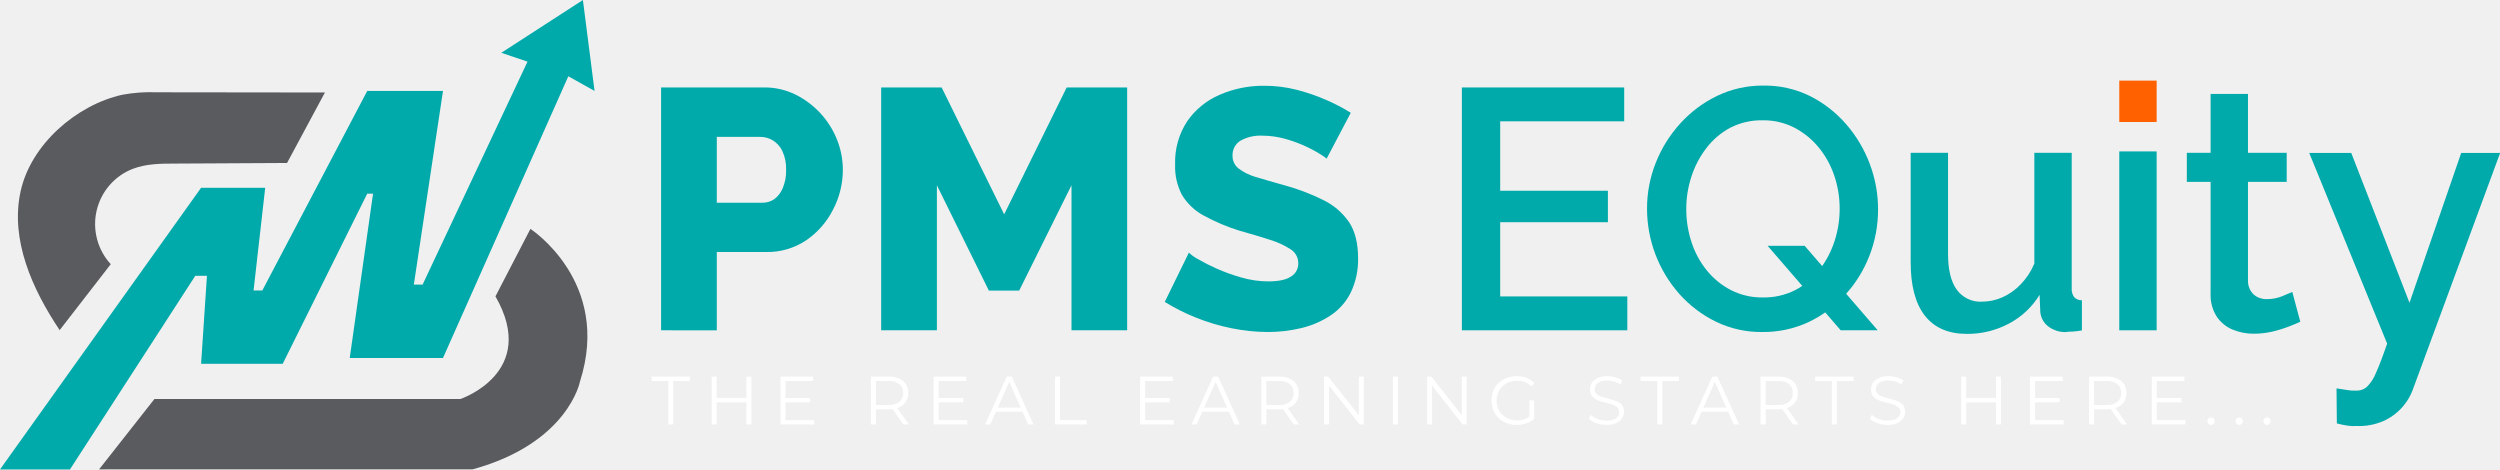
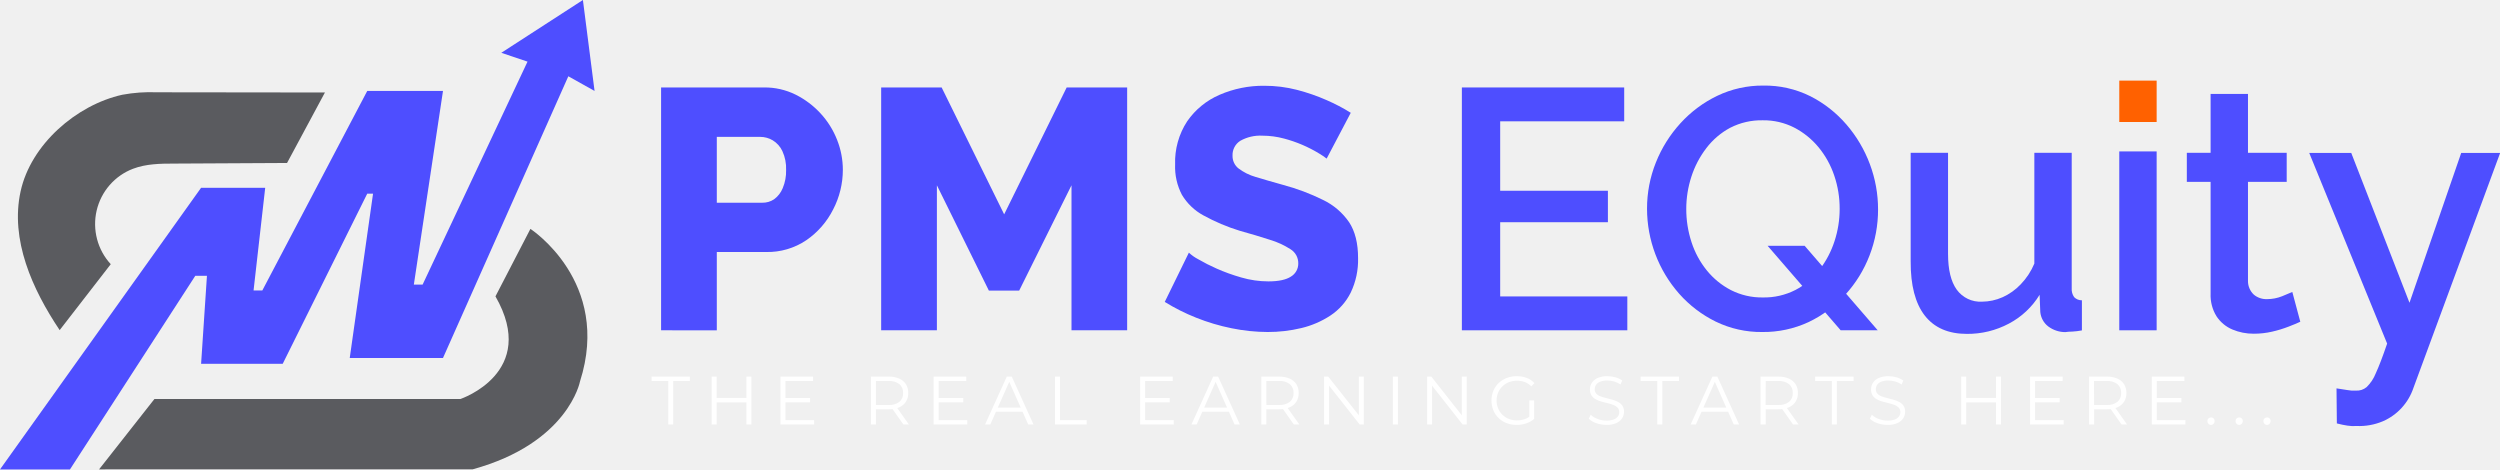
<svg xmlns="http://www.w3.org/2000/svg" width="229" height="43" viewBox="0 0 229 43" fill="none">
  <g clip-path="url(#clip0_1_84)">
    <path d="M5.465 30.239C2.947 26.48 0.921 21.956 1.886 17.532C2.82 13.237 6.993 9.612 11.207 8.678C12.246 8.487 13.303 8.411 14.359 8.453L29.764 8.472L26.294 14.929L15.959 14.985C14.686 14.985 13.379 15.004 12.187 15.458C11.363 15.771 10.628 16.284 10.046 16.951C9.465 17.617 9.056 18.418 8.854 19.281C8.652 20.145 8.665 21.045 8.89 21.902C9.115 22.76 9.546 23.549 10.145 24.199L5.465 30.239Z" fill="#5A5B5F" />
    <path d="M9.075 42.994L14.148 36.546H42.181C42.181 36.546 49.389 34.127 45.384 27.147L48.586 20.966C48.586 20.966 56.055 25.803 53.127 34.942C53.127 34.942 52.062 40.581 43.295 42.991C43.263 42.995 43.231 42.995 43.199 42.991L9.075 42.994Z" fill="#5A5B5F" />
-     <path d="M6.408 43H0L18.421 17.2H24.293L23.226 26.608H24.028L33.639 8.331H40.578L37.908 26.069H38.711L48.321 5.646L45.919 4.837L53.394 0L54.462 8.331L52.059 6.987L40.578 32.79H32.036L34.171 17.739H33.639L25.896 33.325H18.421L18.956 25.264H17.888L6.408 43Z" fill="#00AAAA" />
+     <path d="M6.408 43H0L18.421 17.2H24.293L23.226 26.608H24.028L33.639 8.331H40.578L37.908 26.069H38.711L48.321 5.646L45.919 4.837L53.394 0L54.462 8.331L52.059 6.987L40.578 32.79H32.036L34.171 17.739H33.639L25.896 33.325H18.421L18.956 25.264H17.888L6.408 43Z" fill="#4e4eff" />
    <path d="M61.215 38.883V34.898H59.684V34.497H63.194V34.898H61.663V38.883H61.215Z" fill="white" />
    <path d="M65.646 38.883H65.186V34.497H65.646V38.883ZM68.416 36.859H65.597V36.452H68.416V36.859ZM68.373 34.497H68.827V38.883H68.373V34.497Z" fill="white" />
    <path d="M71.951 38.482H74.572V38.883H71.491V34.497H74.478V34.898H71.951V38.482ZM71.902 36.458H74.205V36.853H71.908L71.902 36.458Z" fill="white" />
    <path d="M79.775 38.883V34.497H81.406C81.732 34.489 82.057 34.55 82.358 34.676C82.612 34.781 82.829 34.96 82.981 35.19C83.129 35.433 83.204 35.715 83.195 36.001C83.203 36.283 83.129 36.56 82.981 36.8C82.829 37.03 82.612 37.209 82.358 37.314C82.057 37.439 81.732 37.5 81.406 37.492H80.031L80.236 37.279V38.883H79.775ZM80.236 37.317L80.031 37.097H81.394C81.748 37.123 82.1 37.021 82.386 36.809C82.5 36.709 82.59 36.584 82.648 36.444C82.707 36.304 82.734 36.153 82.726 36.001C82.734 35.848 82.707 35.696 82.649 35.555C82.59 35.413 82.5 35.288 82.386 35.186C82.099 34.976 81.748 34.874 81.394 34.898H80.031L80.236 34.679V37.317ZM82.751 38.883L81.63 37.292H82.128L83.255 38.883H82.751Z" fill="white" />
    <path d="M85.981 38.482H88.601V38.883H85.52V34.497H88.508V34.898H85.981V38.482ZM85.931 36.458H88.234V36.853H85.931V36.458Z" fill="white" />
    <path d="M90.232 38.883L92.224 34.497H92.678L94.67 38.883H94.184L92.354 34.767H92.541L90.711 38.883H90.232ZM91.016 37.712L91.153 37.336H93.693L93.829 37.712H91.016Z" fill="white" />
    <path d="M96.637 38.883V34.497H97.097V38.482H99.537V38.883H96.637Z" fill="white" />
    <path d="M104.896 38.482H107.516V38.883H104.436V34.497H107.423V34.898H104.896V38.482ZM104.846 36.458H107.149V36.853H104.846V36.458Z" fill="white" />
    <path d="M109.135 38.883L111.126 34.497H111.581L113.573 38.883H113.087L111.257 34.767H111.444L109.614 38.883H109.135ZM109.919 37.712L110.056 37.336H112.589L112.726 37.712H109.919Z" fill="white" />
    <path d="M115.539 38.883V34.497H117.17C117.496 34.489 117.821 34.55 118.122 34.676C118.376 34.781 118.593 34.96 118.745 35.19C118.893 35.433 118.968 35.715 118.96 36.001C118.967 36.283 118.893 36.56 118.745 36.8C118.594 37.03 118.377 37.209 118.122 37.314C117.821 37.439 117.496 37.5 117.17 37.492H115.788L115.994 37.279V38.883H115.539ZM116 37.317L115.795 37.097H117.158C117.512 37.123 117.864 37.021 118.15 36.809C118.264 36.709 118.354 36.584 118.413 36.444C118.471 36.304 118.498 36.153 118.49 36.001C118.498 35.848 118.471 35.696 118.413 35.555C118.354 35.413 118.264 35.288 118.15 35.186C117.864 34.976 117.512 34.874 117.158 34.898H115.788L115.994 34.679L116 37.317ZM118.515 38.883L117.394 37.292H117.892L119.019 38.883H118.515Z" fill="white" />
    <path d="M121.284 38.883V34.497H121.664L124.67 38.294H124.471V34.497H124.925V38.883H124.546L121.546 35.074H121.745V38.883H121.284Z" fill="white" />
    <path d="M127.589 38.883V34.497H128.05V38.883H127.589Z" fill="white" />
    <path d="M130.726 38.883V34.497H131.106L134.1 38.294H133.901V34.497H134.355V38.883H133.975L130.975 35.074H131.175V38.883H130.726Z" fill="white" />
    <path d="M138.93 38.921C138.611 38.927 138.294 38.871 137.996 38.755C137.725 38.65 137.477 38.491 137.268 38.288C137.061 38.088 136.898 37.847 136.789 37.58C136.561 37.009 136.561 36.371 136.789 35.8C136.899 35.533 137.063 35.292 137.271 35.092C137.482 34.89 137.731 34.731 138.002 34.626C138.3 34.511 138.617 34.455 138.936 34.459C139.247 34.457 139.556 34.51 139.848 34.616C140.117 34.718 140.358 34.881 140.554 35.092L140.268 35.387C140.097 35.214 139.891 35.079 139.664 34.992C139.436 34.912 139.196 34.872 138.955 34.873C138.701 34.871 138.448 34.917 138.211 35.008C137.991 35.095 137.79 35.225 137.62 35.39C137.453 35.554 137.319 35.75 137.228 35.967C137.041 36.43 137.041 36.948 137.228 37.411C137.319 37.629 137.453 37.827 137.622 37.993C137.791 38.158 137.991 38.287 138.211 38.373C138.446 38.465 138.696 38.511 138.949 38.507C139.189 38.509 139.427 38.471 139.655 38.395C139.889 38.316 140.101 38.186 140.277 38.012L140.539 38.363C140.326 38.55 140.079 38.691 139.811 38.78C139.527 38.875 139.229 38.923 138.93 38.921ZM140.088 38.294V36.678H140.529V38.351L140.088 38.294Z" fill="white" />
    <path d="M147.152 38.921C146.834 38.922 146.518 38.868 146.218 38.761C145.961 38.68 145.725 38.539 145.531 38.351L145.711 37.993C145.89 38.162 146.102 38.291 146.334 38.373C146.594 38.476 146.872 38.528 147.152 38.526C147.38 38.534 147.606 38.498 147.821 38.423C147.972 38.37 148.105 38.273 148.201 38.144C148.281 38.031 148.324 37.895 148.322 37.755C148.328 37.604 148.276 37.456 148.176 37.342C148.067 37.233 147.937 37.149 147.793 37.094C147.622 37.031 147.447 36.978 147.27 36.935C147.077 36.891 146.888 36.841 146.698 36.787C146.514 36.74 146.338 36.669 146.172 36.577C146.017 36.495 145.884 36.376 145.786 36.23C145.68 36.06 145.629 35.862 145.64 35.663C145.638 35.451 145.697 35.243 145.811 35.064C145.94 34.87 146.123 34.717 146.337 34.626C146.624 34.505 146.934 34.449 147.245 34.459C147.492 34.46 147.737 34.495 147.974 34.563C148.195 34.624 148.405 34.721 148.596 34.848L148.44 35.218C148.258 35.095 148.057 35.002 147.846 34.942C147.643 34.885 147.434 34.856 147.224 34.854C147.003 34.848 146.783 34.884 146.576 34.961C146.426 35.017 146.295 35.116 146.2 35.246C146.119 35.365 146.076 35.506 146.078 35.65C146.074 35.725 146.085 35.801 146.11 35.872C146.135 35.943 146.174 36.008 146.225 36.064C146.331 36.177 146.463 36.261 146.611 36.308C146.782 36.372 146.958 36.424 147.136 36.465L147.706 36.615C147.886 36.668 148.061 36.739 148.229 36.825C148.382 36.907 148.514 37.024 148.615 37.166C148.718 37.333 148.769 37.528 148.761 37.724C148.761 37.934 148.701 38.14 148.587 38.316C148.454 38.51 148.269 38.662 148.055 38.755C147.769 38.874 147.461 38.931 147.152 38.921Z" fill="white" />
    <path d="M151.808 38.883V34.898H150.277V34.497H153.799V34.898H152.268V38.883H151.808Z" fill="white" />
    <path d="M154.864 38.883L156.856 34.497H157.31L159.302 38.883H158.816L156.986 34.767H157.173L155.343 38.883H154.864ZM155.648 37.712L155.785 37.336H158.318L158.455 37.712H155.648Z" fill="white" />
    <path d="M161.268 38.883V34.497H162.899C163.226 34.489 163.55 34.55 163.852 34.676C164.105 34.781 164.322 34.96 164.474 35.19C164.622 35.433 164.697 35.715 164.689 36.001C164.696 36.283 164.622 36.56 164.474 36.8C164.323 37.03 164.106 37.209 163.852 37.314C163.55 37.439 163.226 37.5 162.899 37.492H161.536L161.742 37.279V38.883H161.268ZM161.729 37.317L161.524 37.097H162.887C163.241 37.123 163.593 37.021 163.88 36.809C163.993 36.709 164.083 36.584 164.142 36.444C164.2 36.304 164.227 36.153 164.219 36.001C164.227 35.848 164.2 35.696 164.142 35.555C164.083 35.413 163.993 35.288 163.88 35.186C163.593 34.976 163.241 34.874 162.887 34.898H161.536L161.742 34.679L161.729 37.317ZM164.244 38.883L163.123 37.292H163.621L164.748 38.883H164.244Z" fill="white" />
    <path d="M167.798 38.883V34.898H166.266V34.497H169.789V34.898H168.258V38.883H167.798Z" fill="white" />
    <path d="M172.901 38.921C172.583 38.922 172.268 38.868 171.968 38.761C171.71 38.68 171.475 38.539 171.28 38.351L171.461 37.993C171.64 38.162 171.852 38.291 172.083 38.373C172.344 38.476 172.621 38.528 172.901 38.526C173.129 38.534 173.356 38.498 173.571 38.423C173.722 38.37 173.854 38.273 173.95 38.144C174.03 38.031 174.073 37.895 174.072 37.755C174.077 37.604 174.025 37.456 173.925 37.342C173.817 37.233 173.686 37.149 173.543 37.094C173.371 37.031 173.197 36.978 173.02 36.935C172.827 36.891 172.637 36.841 172.447 36.787C172.264 36.74 172.087 36.669 171.921 36.577C171.766 36.495 171.633 36.376 171.535 36.23C171.43 36.06 171.379 35.862 171.389 35.663C171.387 35.451 171.447 35.243 171.56 35.064C171.689 34.87 171.872 34.717 172.086 34.626C172.374 34.505 172.684 34.449 172.995 34.459C173.241 34.46 173.486 34.495 173.723 34.563C173.944 34.624 174.154 34.721 174.345 34.848L174.19 35.218C174.007 35.095 173.807 35.002 173.595 34.942C173.393 34.885 173.183 34.856 172.973 34.854C172.753 34.848 172.533 34.884 172.326 34.961C172.175 35.017 172.044 35.116 171.949 35.246C171.868 35.365 171.826 35.506 171.828 35.65C171.824 35.725 171.834 35.801 171.86 35.872C171.885 35.943 171.924 36.008 171.974 36.064C172.08 36.177 172.213 36.261 172.36 36.308C172.532 36.372 172.707 36.424 172.886 36.465L173.455 36.615C173.636 36.668 173.811 36.739 173.978 36.825C174.131 36.907 174.263 37.024 174.364 37.166C174.467 37.333 174.518 37.528 174.51 37.724C174.511 37.934 174.45 38.14 174.336 38.316C174.203 38.51 174.019 38.662 173.804 38.755C173.518 38.874 173.211 38.931 172.901 38.921Z" fill="white" />
    <path d="M180.106 38.883H179.648V34.497H180.106V38.883ZM182.879 36.859H180.056V36.452H182.879V36.859ZM182.832 34.497H183.29V38.883H182.832V34.497Z" fill="white" />
    <path d="M186.411 38.482H189.031V38.883H185.954V34.497H188.938V34.898H186.411V38.482ZM186.361 36.458H188.664V36.853H186.361V36.458Z" fill="white" />
    <path d="M191.359 38.883V34.497H192.99C193.316 34.489 193.641 34.549 193.942 34.676C194.196 34.78 194.413 34.959 194.565 35.19C194.713 35.433 194.788 35.715 194.779 36.001C194.787 36.283 194.713 36.56 194.565 36.8C194.414 37.031 194.197 37.21 193.942 37.314C193.641 37.44 193.316 37.501 192.99 37.492H191.614L191.82 37.279V38.883H191.359ZM191.82 37.317L191.614 37.097H192.968C193.322 37.123 193.673 37.021 193.958 36.809C194.072 36.71 194.162 36.585 194.221 36.445C194.28 36.305 194.306 36.153 194.297 36.001C194.306 35.848 194.28 35.695 194.221 35.554C194.162 35.413 194.072 35.287 193.958 35.186C193.672 34.976 193.322 34.874 192.968 34.898H191.602L191.807 34.679L191.82 37.317ZM194.334 38.883L193.214 37.292H193.712L194.839 38.883H194.334Z" fill="white" />
    <path d="M197.565 38.482H200.185V38.883H197.104V34.497H200.092V34.898H197.565V38.482ZM197.515 36.458H199.815V36.853H197.512L197.515 36.458Z" fill="white" />
    <path d="M202.525 38.921C202.482 38.922 202.438 38.913 202.398 38.896C202.358 38.879 202.322 38.853 202.292 38.821C202.229 38.755 202.194 38.667 202.196 38.576C202.194 38.531 202.202 38.486 202.219 38.444C202.235 38.402 202.26 38.364 202.292 38.332C202.323 38.301 202.359 38.278 202.399 38.261C202.439 38.245 202.482 38.237 202.525 38.238C202.57 38.235 202.615 38.242 202.656 38.258C202.698 38.274 202.736 38.299 202.767 38.331C202.799 38.363 202.823 38.402 202.838 38.444C202.853 38.486 202.859 38.531 202.855 38.576C202.857 38.621 202.849 38.666 202.832 38.708C202.816 38.751 202.791 38.789 202.759 38.821C202.729 38.853 202.693 38.879 202.653 38.896C202.613 38.913 202.569 38.922 202.525 38.921Z" fill="white" />
    <path d="M205.105 38.921C205.062 38.922 205.018 38.913 204.978 38.896C204.938 38.879 204.902 38.853 204.872 38.821C204.809 38.755 204.774 38.667 204.775 38.576C204.774 38.531 204.782 38.486 204.799 38.444C204.815 38.402 204.84 38.364 204.872 38.332C204.903 38.301 204.939 38.278 204.979 38.261C205.019 38.245 205.062 38.237 205.105 38.238C205.15 38.235 205.195 38.242 205.236 38.258C205.278 38.274 205.316 38.299 205.347 38.331C205.378 38.363 205.403 38.402 205.418 38.444C205.433 38.486 205.439 38.531 205.435 38.576C205.437 38.621 205.429 38.666 205.412 38.708C205.395 38.751 205.371 38.789 205.339 38.821C205.309 38.853 205.273 38.879 205.233 38.896C205.192 38.913 205.149 38.922 205.105 38.921Z" fill="white" />
    <path d="M207.654 38.921C207.61 38.922 207.567 38.913 207.527 38.896C207.487 38.879 207.45 38.853 207.421 38.821C207.358 38.755 207.323 38.667 207.324 38.576C207.323 38.531 207.331 38.486 207.347 38.444C207.364 38.402 207.389 38.364 207.421 38.332C207.452 38.301 207.488 38.278 207.528 38.261C207.568 38.245 207.611 38.237 207.654 38.238C207.699 38.235 207.743 38.242 207.785 38.258C207.827 38.274 207.865 38.299 207.896 38.331C207.927 38.363 207.951 38.402 207.967 38.444C207.982 38.486 207.988 38.531 207.984 38.576C207.985 38.621 207.977 38.666 207.961 38.708C207.944 38.751 207.919 38.789 207.888 38.821C207.858 38.853 207.822 38.879 207.781 38.896C207.741 38.913 207.698 38.922 207.654 38.921Z" fill="white" />
-     <path d="M60.555 30.255V8.011H69.985C70.987 7.998 71.979 8.224 72.879 8.669C73.739 9.099 74.514 9.682 75.166 10.392C75.814 11.094 76.326 11.913 76.676 12.805C77.025 13.681 77.205 14.617 77.205 15.562C77.203 16.823 76.899 18.066 76.318 19.183C75.748 20.317 74.902 21.287 73.859 22.003C72.77 22.737 71.482 23.114 70.171 23.084H65.659V30.258L60.555 30.255ZM65.659 18.569H69.829C70.21 18.578 70.585 18.468 70.903 18.256C71.257 17.998 71.532 17.645 71.696 17.238C71.917 16.713 72.023 16.147 72.007 15.577C72.032 14.978 71.915 14.382 71.665 13.838C71.473 13.428 71.164 13.085 70.778 12.851C70.434 12.647 70.042 12.539 69.642 12.538H65.659V18.569Z" fill="#00AAAA" />
-     <path d="M98.149 30.255V16.971L93.356 26.621H90.581L85.819 16.971V30.255H80.715V8.011H86.255L91.981 19.634L97.707 8.011H103.247V30.255H98.149Z" fill="#00AAAA" />
-     <path d="M121.521 14.528C121.308 14.361 121.085 14.209 120.852 14.073C119.85 13.46 118.765 12.996 117.631 12.695C116.981 12.519 116.312 12.429 115.639 12.428C114.934 12.389 114.233 12.55 113.616 12.895C113.387 13.038 113.2 13.24 113.074 13.48C112.948 13.72 112.888 13.99 112.9 14.261C112.895 14.485 112.941 14.707 113.036 14.909C113.13 15.111 113.27 15.289 113.445 15.427C113.912 15.78 114.439 16.043 115.001 16.204C115.686 16.413 116.526 16.656 117.522 16.934C118.788 17.271 120.019 17.733 121.194 18.315C122.15 18.773 122.97 19.474 123.575 20.349C124.125 21.184 124.4 22.282 124.4 23.641C124.428 24.73 124.199 25.811 123.73 26.793C123.305 27.651 122.661 28.38 121.863 28.905C121.045 29.442 120.139 29.831 119.187 30.055C118.183 30.295 117.154 30.415 116.121 30.412C115.008 30.408 113.898 30.292 112.807 30.067C111.696 29.843 110.607 29.518 109.555 29.096C108.56 28.701 107.602 28.219 106.692 27.655L108.901 23.143C109.154 23.378 109.436 23.579 109.742 23.738C110.291 24.057 110.857 24.345 111.438 24.6C112.17 24.924 112.924 25.196 113.694 25.415C114.503 25.652 115.341 25.774 116.184 25.775C117.117 25.775 117.807 25.628 118.253 25.333C118.46 25.209 118.631 25.032 118.749 24.821C118.866 24.609 118.926 24.369 118.922 24.127C118.926 23.869 118.863 23.615 118.741 23.389C118.618 23.163 118.439 22.972 118.222 22.836C117.633 22.457 116.994 22.164 116.324 21.965C115.525 21.704 114.607 21.43 113.569 21.141C112.409 20.786 111.288 20.311 110.224 19.725C109.415 19.287 108.738 18.637 108.263 17.845C107.818 16.993 107.603 16.038 107.641 15.076C107.592 13.67 107.978 12.284 108.746 11.11C109.49 10.035 110.52 9.194 111.718 8.681C113.005 8.124 114.394 7.843 115.795 7.857C116.813 7.853 117.827 7.979 118.813 8.233C119.739 8.474 120.645 8.788 121.521 9.173C122.285 9.504 123.024 9.891 123.73 10.332L121.521 14.528Z" fill="#00AAAA" />
-     <path d="M149.063 27.153V30.255H133.907V8.011H148.777V11.113H137.417V17.473H147.283V20.355H137.417V27.153H149.063Z" fill="#00AAAA" />
-     <path d="M161.418 30.412C159.942 30.43 158.483 30.102 157.154 29.456C155.885 28.832 154.748 27.965 153.809 26.903C151.92 24.761 150.874 21.997 150.868 19.133C150.863 17.679 151.138 16.237 151.677 14.888C152.205 13.559 152.97 12.338 153.933 11.285C154.884 10.241 156.025 9.39 157.294 8.779C158.611 8.147 160.053 7.826 161.511 7.839C163.004 7.814 164.481 8.147 165.821 8.81C167.085 9.449 168.211 10.333 169.136 11.41C170.061 12.483 170.789 13.714 171.283 15.044C171.778 16.366 172.031 17.767 172.03 19.18C172.035 20.621 171.771 22.051 171.252 23.394C170.742 24.725 169.987 25.948 169.027 26.997C168.08 28.046 166.938 28.897 165.666 29.503C164.335 30.12 162.883 30.431 161.418 30.412ZM161.48 27.247C162.517 27.267 163.543 27.031 164.468 26.558C165.33 26.106 166.084 25.47 166.677 24.694C167.28 23.908 167.743 23.023 168.047 22.078C168.356 21.127 168.514 20.133 168.513 19.133C168.518 18.094 168.35 17.061 168.015 16.078C167.699 15.136 167.214 14.26 166.584 13.494C165.97 12.749 165.213 12.136 164.359 11.692C163.467 11.237 162.48 11.005 161.48 11.019C160.438 10.995 159.406 11.232 158.477 11.708C157.626 12.165 156.883 12.801 156.298 13.572C155.696 14.358 155.232 15.243 154.929 16.188C154.62 17.139 154.462 18.133 154.462 19.133C154.458 20.171 154.621 21.202 154.945 22.188C155.249 23.129 155.724 24.005 156.345 24.772C156.951 25.52 157.703 26.133 158.555 26.574C159.461 27.033 160.465 27.264 161.48 27.247ZM161.916 22.517H165.308L171.999 30.255H168.607L161.916 22.517Z" fill="#00AAAA" />
-     <path d="M175.018 23.945V13.995H178.441V23.256C178.441 24.703 178.706 25.795 179.235 26.53C179.499 26.894 179.849 27.186 180.254 27.379C180.659 27.571 181.106 27.659 181.553 27.633C182.196 27.629 182.832 27.493 183.42 27.232C184.053 26.95 184.624 26.545 185.101 26.041C185.63 25.492 186.052 24.848 186.346 24.143V13.995H189.769V26.389C189.745 26.681 189.822 26.972 189.987 27.213C190.08 27.309 190.191 27.384 190.314 27.435C190.437 27.486 190.57 27.51 190.703 27.508V30.265C190.41 30.321 190.113 30.357 189.816 30.374C189.577 30.374 189.37 30.39 189.193 30.421C188.621 30.424 188.063 30.238 187.606 29.892C187.405 29.735 187.237 29.538 187.114 29.313C186.991 29.088 186.915 28.841 186.89 28.585L186.828 27.003C186.144 28.124 185.17 29.036 184.012 29.644C182.827 30.273 181.507 30.596 180.168 30.584C178.467 30.584 177.181 30.024 176.309 28.905C175.438 27.785 175.007 26.132 175.018 23.945Z" fill="#00AAAA" />
+     <path d="M60.555 30.255V8.011H69.985C70.987 7.998 71.979 8.224 72.879 8.669C73.739 9.099 74.514 9.682 75.166 10.392C75.814 11.094 76.326 11.913 76.676 12.805C77.025 13.681 77.205 14.617 77.205 15.562C77.203 16.823 76.899 18.066 76.318 19.183C75.748 20.317 74.902 21.287 73.859 22.003C72.77 22.737 71.482 23.114 70.171 23.084H65.659V30.258L60.555 30.255ZM65.659 18.569H69.829C70.21 18.578 70.585 18.468 70.903 18.256C71.257 17.998 71.532 17.645 71.696 17.238C71.917 16.713 72.023 16.147 72.007 15.577C72.032 14.978 71.915 14.382 71.665 13.838C71.473 13.428 71.164 13.085 70.778 12.851C70.434 12.647 70.042 12.539 69.642 12.538H65.659V18.569Z" fill="#4e4eff" />
+     <path d="M98.149 30.255V16.971L93.356 26.621H90.581L85.819 16.971V30.255H80.715V8.011H86.255L91.981 19.634L97.707 8.011H103.247V30.255H98.149Z" fill="#4e4eff" />
+     <path d="M121.521 14.528C121.308 14.361 121.085 14.209 120.852 14.073C119.85 13.46 118.765 12.996 117.631 12.695C116.981 12.519 116.312 12.429 115.639 12.428C114.934 12.389 114.233 12.55 113.616 12.895C113.387 13.038 113.2 13.24 113.074 13.48C112.948 13.72 112.888 13.99 112.9 14.261C112.895 14.485 112.941 14.707 113.036 14.909C113.13 15.111 113.27 15.289 113.445 15.427C113.912 15.78 114.439 16.043 115.001 16.204C115.686 16.413 116.526 16.656 117.522 16.934C118.788 17.271 120.019 17.733 121.194 18.315C122.15 18.773 122.97 19.474 123.575 20.349C124.125 21.184 124.4 22.282 124.4 23.641C124.428 24.73 124.199 25.811 123.73 26.793C123.305 27.651 122.661 28.38 121.863 28.905C121.045 29.442 120.139 29.831 119.187 30.055C118.183 30.295 117.154 30.415 116.121 30.412C115.008 30.408 113.898 30.292 112.807 30.067C111.696 29.843 110.607 29.518 109.555 29.096C108.56 28.701 107.602 28.219 106.692 27.655L108.901 23.143C109.154 23.378 109.436 23.579 109.742 23.738C110.291 24.057 110.857 24.345 111.438 24.6C112.17 24.924 112.924 25.196 113.694 25.415C114.503 25.652 115.341 25.774 116.184 25.775C117.117 25.775 117.807 25.628 118.253 25.333C118.46 25.209 118.631 25.032 118.749 24.821C118.866 24.609 118.926 24.369 118.922 24.127C118.926 23.869 118.863 23.615 118.741 23.389C118.618 23.163 118.439 22.972 118.222 22.836C117.633 22.457 116.994 22.164 116.324 21.965C115.525 21.704 114.607 21.43 113.569 21.141C112.409 20.786 111.288 20.311 110.224 19.725C109.415 19.287 108.738 18.637 108.263 17.845C107.818 16.993 107.603 16.038 107.641 15.076C107.592 13.67 107.978 12.284 108.746 11.11C109.49 10.035 110.52 9.194 111.718 8.681C113.005 8.124 114.394 7.843 115.795 7.857C116.813 7.853 117.827 7.979 118.813 8.233C119.739 8.474 120.645 8.788 121.521 9.173C122.285 9.504 123.024 9.891 123.73 10.332L121.521 14.528Z" fill="#4e4eff" />
+     <path d="M149.063 27.153V30.255H133.907V8.011H148.777V11.113H137.417V17.473H147.283V20.355H137.417V27.153H149.063Z" fill="#4e4eff" />
+     <path d="M161.418 30.412C159.942 30.43 158.483 30.102 157.154 29.456C155.885 28.832 154.748 27.965 153.809 26.903C151.92 24.761 150.874 21.997 150.868 19.133C150.863 17.679 151.138 16.237 151.677 14.888C152.205 13.559 152.97 12.338 153.933 11.285C154.884 10.241 156.025 9.39 157.294 8.779C158.611 8.147 160.053 7.826 161.511 7.839C163.004 7.814 164.481 8.147 165.821 8.81C167.085 9.449 168.211 10.333 169.136 11.41C170.061 12.483 170.789 13.714 171.283 15.044C171.778 16.366 172.031 17.767 172.03 19.18C172.035 20.621 171.771 22.051 171.252 23.394C170.742 24.725 169.987 25.948 169.027 26.997C168.08 28.046 166.938 28.897 165.666 29.503C164.335 30.12 162.883 30.431 161.418 30.412ZM161.48 27.247C162.517 27.267 163.543 27.031 164.468 26.558C165.33 26.106 166.084 25.47 166.677 24.694C167.28 23.908 167.743 23.023 168.047 22.078C168.356 21.127 168.514 20.133 168.513 19.133C168.518 18.094 168.35 17.061 168.015 16.078C167.699 15.136 167.214 14.26 166.584 13.494C165.97 12.749 165.213 12.136 164.359 11.692C163.467 11.237 162.48 11.005 161.48 11.019C160.438 10.995 159.406 11.232 158.477 11.708C157.626 12.165 156.883 12.801 156.298 13.572C155.696 14.358 155.232 15.243 154.929 16.188C154.62 17.139 154.462 18.133 154.462 19.133C154.458 20.171 154.621 21.202 154.945 22.188C155.249 23.129 155.724 24.005 156.345 24.772C156.951 25.52 157.703 26.133 158.555 26.574C159.461 27.033 160.465 27.264 161.48 27.247ZM161.916 22.517H165.308L171.999 30.255H168.607L161.916 22.517Z" fill="#4e4eff" />
+     <path d="M175.018 23.945V13.995H178.441V23.256C178.441 24.703 178.706 25.795 179.235 26.53C179.499 26.894 179.849 27.186 180.254 27.379C180.659 27.571 181.106 27.659 181.553 27.633C182.196 27.629 182.832 27.493 183.42 27.232C184.053 26.95 184.624 26.545 185.101 26.041C185.63 25.492 186.052 24.848 186.346 24.143V13.995H189.769V26.389C189.745 26.681 189.822 26.972 189.987 27.213C190.08 27.309 190.191 27.384 190.314 27.435C190.437 27.486 190.57 27.51 190.703 27.508V30.265C190.41 30.321 190.113 30.357 189.816 30.374C189.577 30.374 189.37 30.39 189.193 30.421C188.621 30.424 188.063 30.238 187.606 29.892C187.405 29.735 187.237 29.538 187.114 29.313C186.991 29.088 186.915 28.841 186.89 28.585L186.828 27.003C186.144 28.124 185.17 29.036 184.012 29.644C182.827 30.273 181.507 30.596 180.168 30.584C178.467 30.584 177.181 30.024 176.309 28.905C175.438 27.785 175.007 26.132 175.018 23.945Z" fill="#4e4eff" />
    <path d="M197.549 7.384H194.126V11.175H197.549V7.384Z" fill="#FF6100" />
-     <path d="M197.549 13.87H194.126V30.255H197.549V13.87Z" fill="#00AAAA" />
-     <path d="M210.707 29.472C210.436 29.597 210.085 29.747 209.618 29.926C209.131 30.113 208.632 30.265 208.124 30.38C207.573 30.507 207.009 30.57 206.444 30.568C205.771 30.574 205.104 30.441 204.483 30.18C203.893 29.931 203.39 29.513 203.036 28.977C202.648 28.352 202.459 27.623 202.491 26.887V16.658H200.313V13.995H202.491V8.606H205.915V13.995H209.462V16.658H205.915V25.744C205.914 25.979 205.962 26.212 206.056 26.428C206.149 26.644 206.287 26.837 206.459 26.997C206.797 27.272 207.223 27.416 207.657 27.401C208.132 27.401 208.602 27.311 209.042 27.135C209.487 26.956 209.792 26.821 209.976 26.743L210.707 29.472Z" fill="#00AAAA" />
-     <path d="M214.025 35.575C214.358 35.622 214.687 35.672 215.008 35.728C215.266 35.779 215.53 35.796 215.792 35.779C216.148 35.804 216.5 35.692 216.776 35.465C217.147 35.105 217.437 34.668 217.625 34.184C217.914 33.557 218.259 32.654 218.662 31.474L211.526 14.011H215.375L220.709 27.733L225.446 14.011H229.012L221.077 35.515C220.85 36.197 220.484 36.822 220.001 37.351C219.519 37.88 218.931 38.301 218.276 38.586C217.512 38.91 216.686 39.059 215.858 39.021C215.579 39.044 215.299 39.032 215.024 38.987C214.734 38.943 214.401 38.877 214.056 38.786L214.025 35.575Z" fill="#00AAAA" />
+     <path d="M197.549 13.87H194.126V30.255H197.549V13.87Z" fill="#4e4eff" />
+     <path d="M210.707 29.472C210.436 29.597 210.085 29.747 209.618 29.926C209.131 30.113 208.632 30.265 208.124 30.38C207.573 30.507 207.009 30.57 206.444 30.568C205.771 30.574 205.104 30.441 204.483 30.18C203.893 29.931 203.39 29.513 203.036 28.977C202.648 28.352 202.459 27.623 202.491 26.887V16.658H200.313V13.995H202.491V8.606H205.915V13.995H209.462V16.658H205.915V25.744C205.914 25.979 205.962 26.212 206.056 26.428C206.149 26.644 206.287 26.837 206.459 26.997C206.797 27.272 207.223 27.416 207.657 27.401C208.132 27.401 208.602 27.311 209.042 27.135C209.487 26.956 209.792 26.821 209.976 26.743L210.707 29.472Z" fill="#4e4eff" />
+     <path d="M214.025 35.575C214.358 35.622 214.687 35.672 215.008 35.728C215.266 35.779 215.53 35.796 215.792 35.779C216.148 35.804 216.5 35.692 216.776 35.465C217.147 35.105 217.437 34.668 217.625 34.184C217.914 33.557 218.259 32.654 218.662 31.474L211.526 14.011H215.375L220.709 27.733L225.446 14.011H229.012L221.077 35.515C220.85 36.197 220.484 36.822 220.001 37.351C219.519 37.88 218.931 38.301 218.276 38.586C217.512 38.91 216.686 39.059 215.858 39.021C215.579 39.044 215.299 39.032 215.024 38.987C214.734 38.943 214.401 38.877 214.056 38.786L214.025 35.575Z" fill="#4e4eff" />
  </g>
  <defs>
    <clipPath id="clip0_1_84">
      <rect width="229" height="43" fill="white" />
    </clipPath>
  </defs>
</svg>
